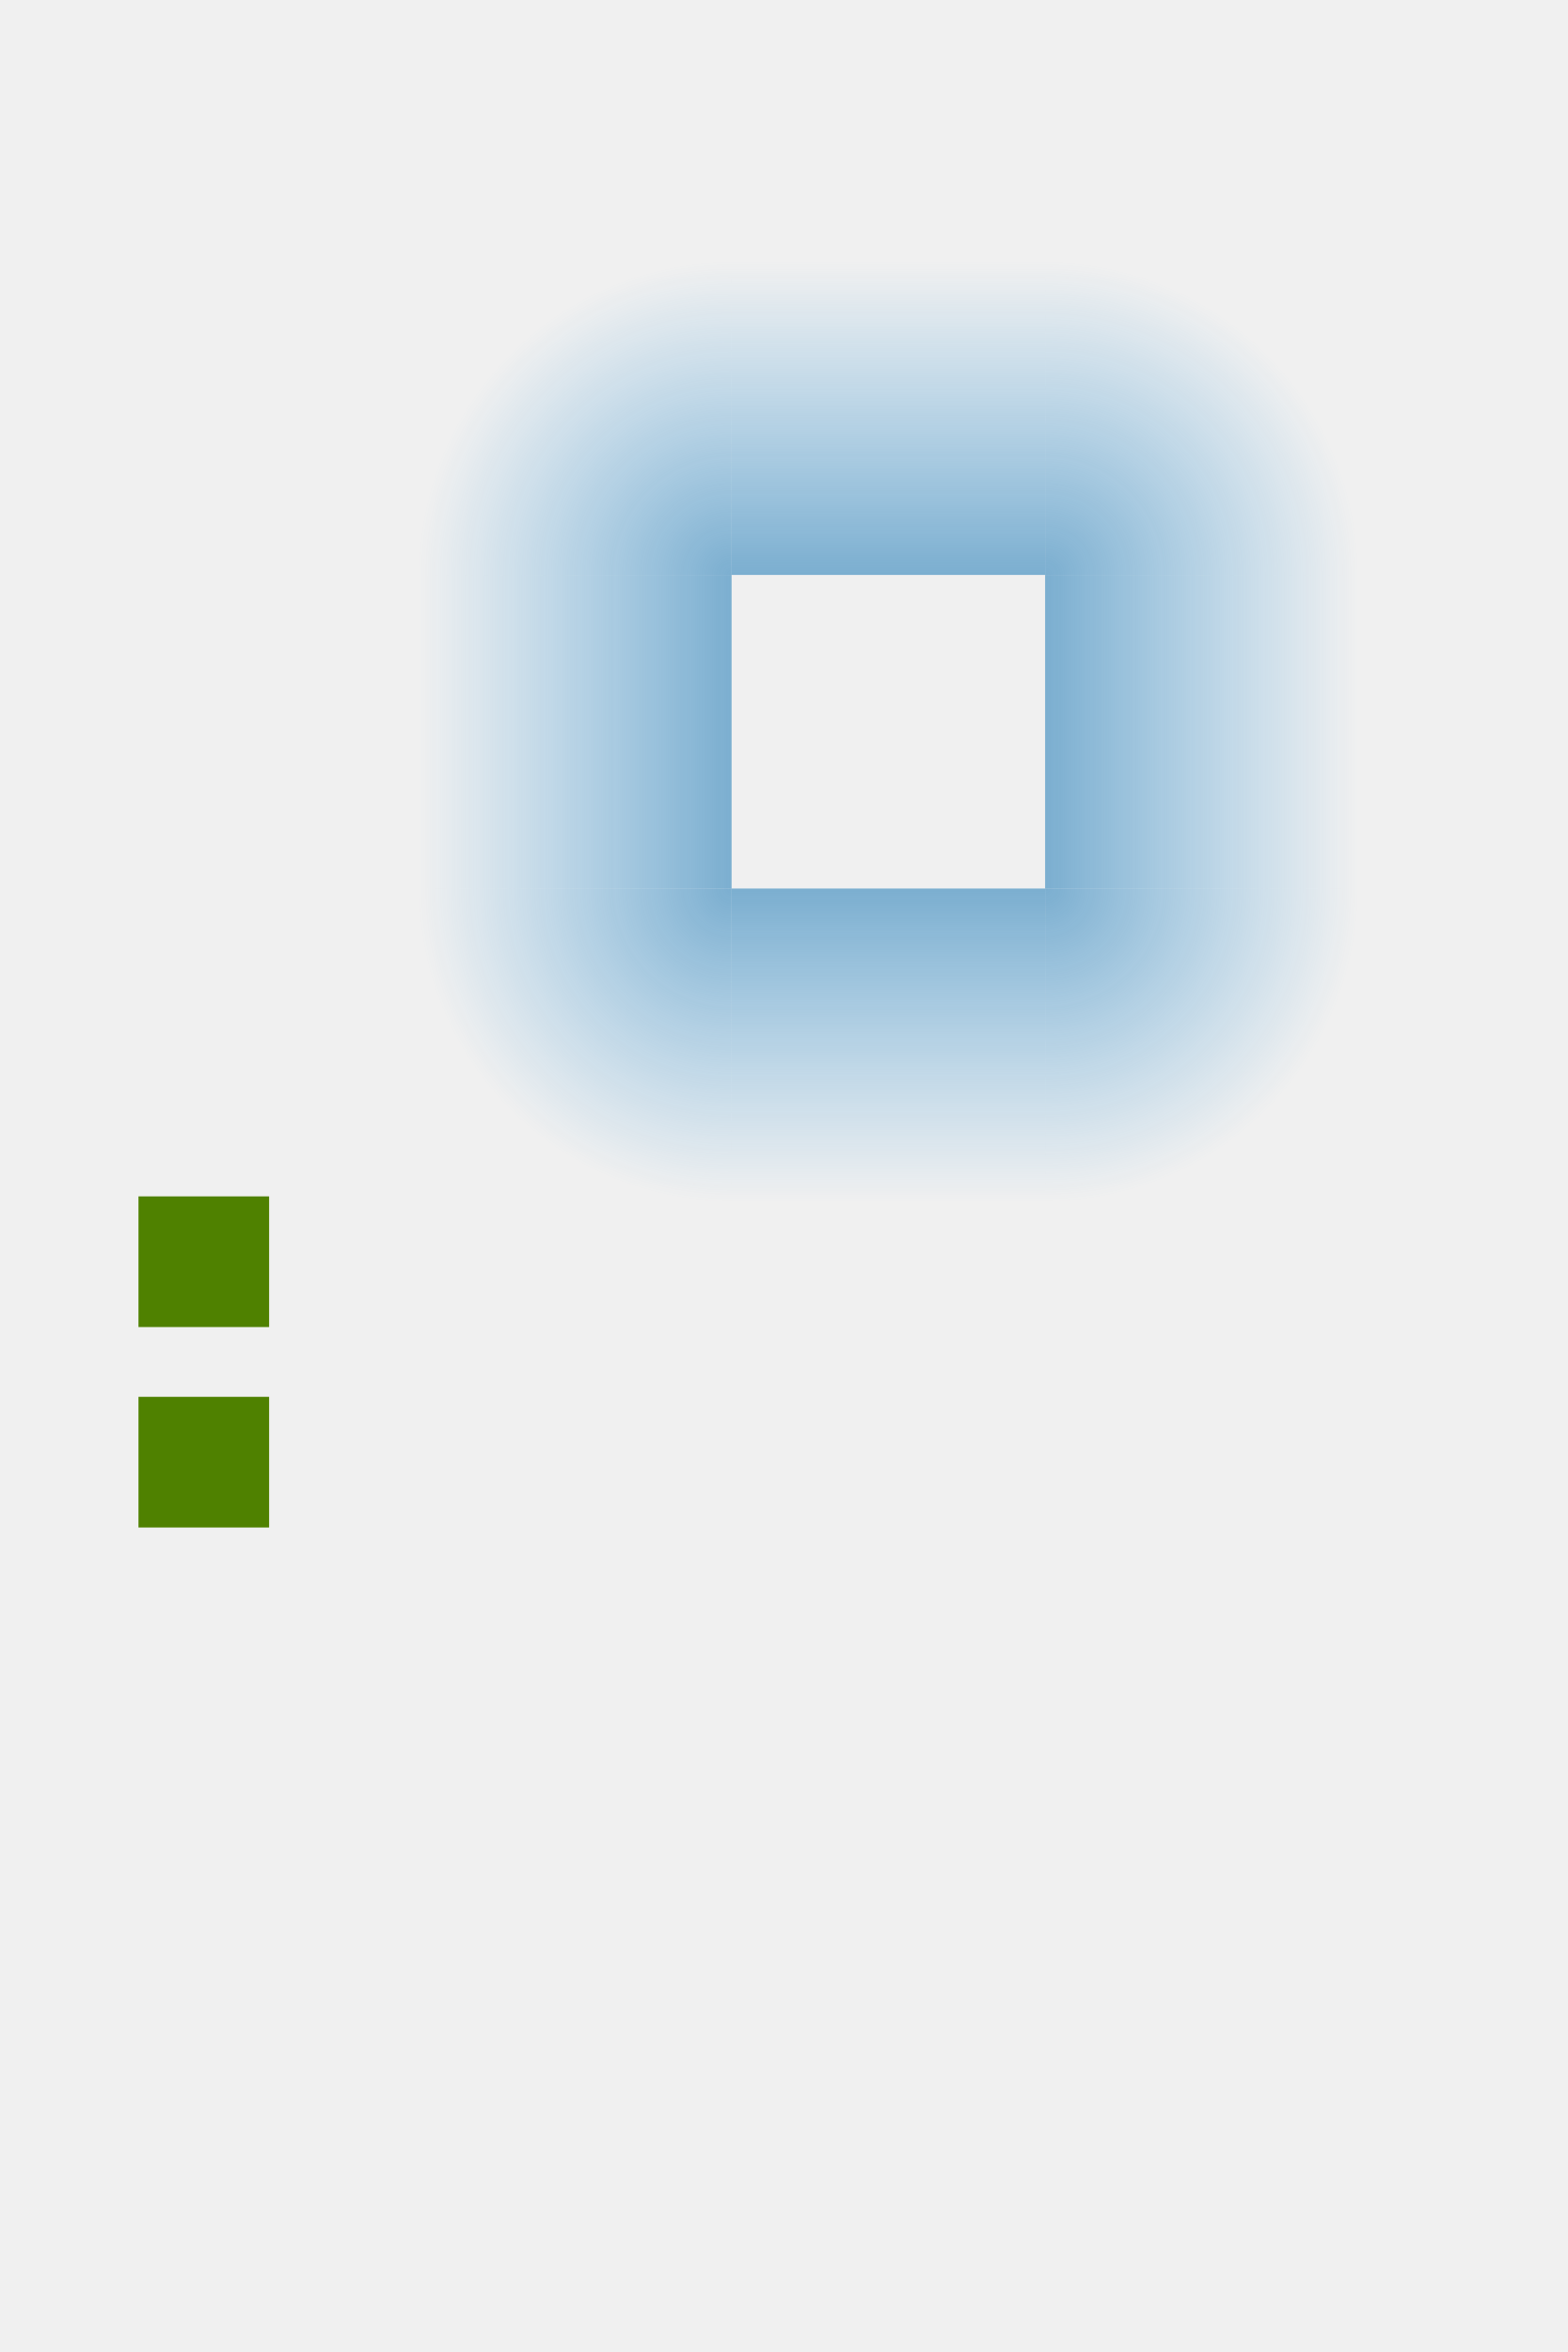
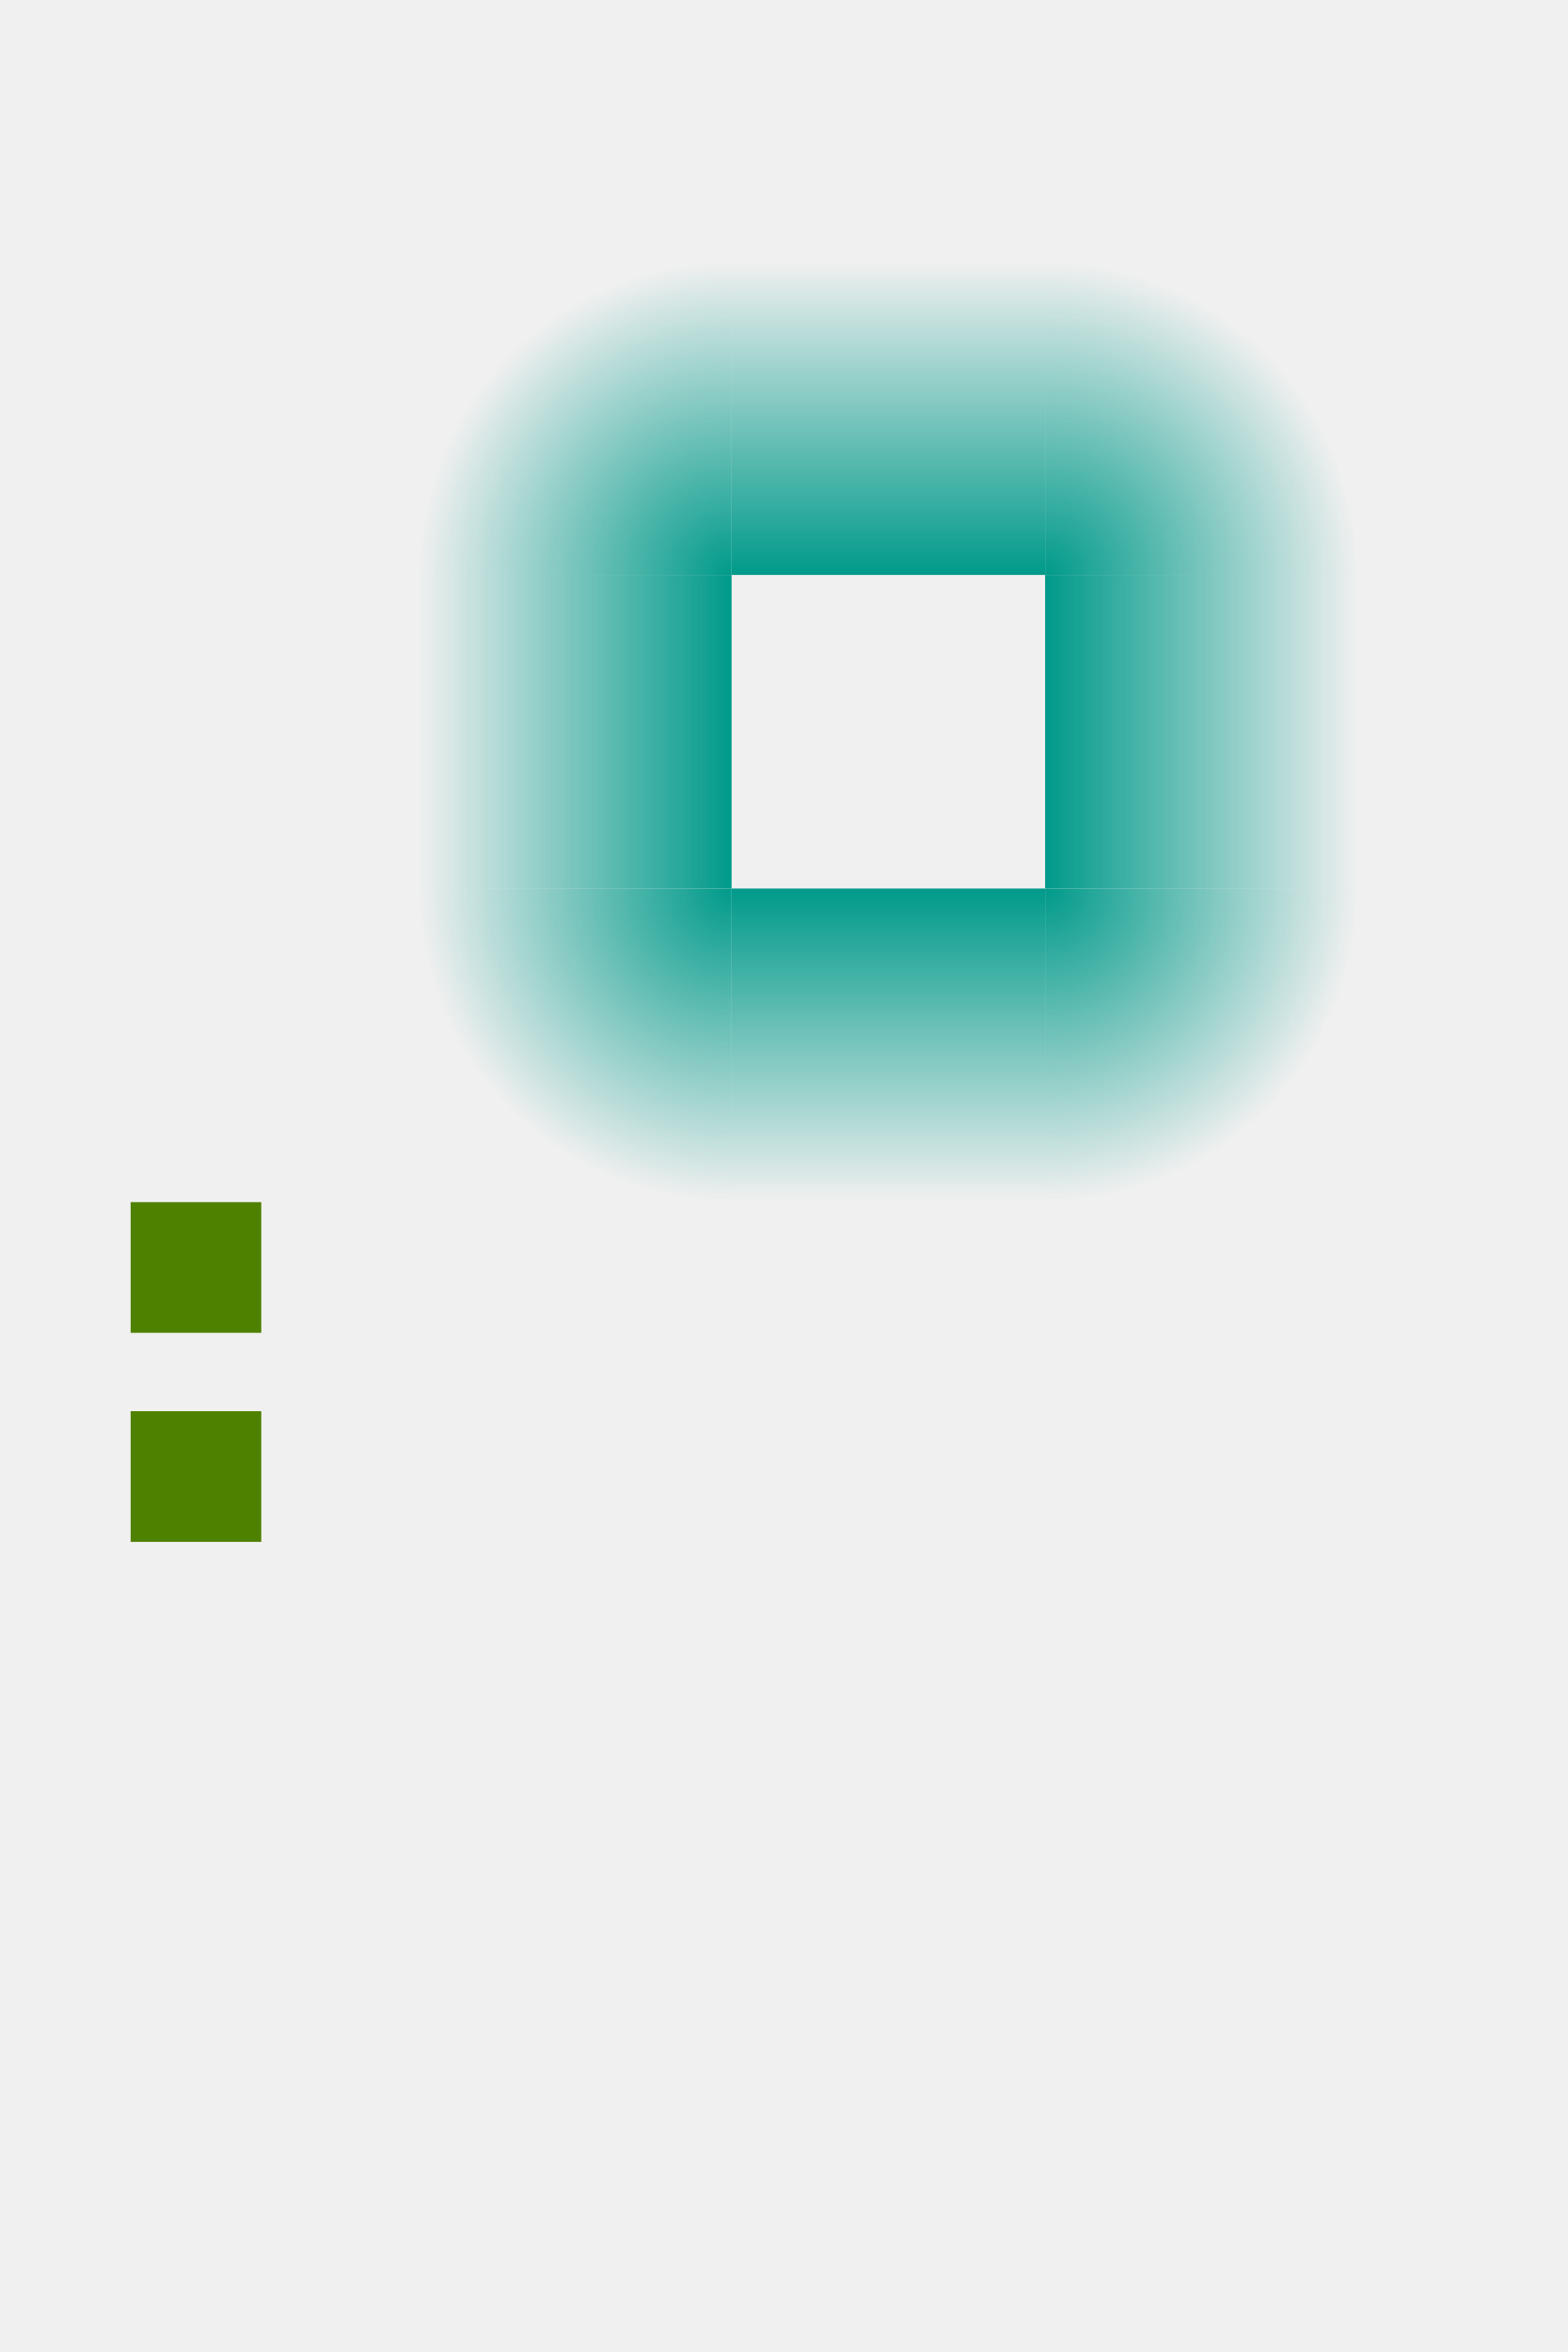
- <svg xmlns="http://www.w3.org/2000/svg" xmlns:xlink="http://www.w3.org/1999/xlink" id="svg2" width="60" height="90" version="1">
-   <defs id="defs5">
-     <linearGradient id="linearGradient3771">
-       <stop id="stop3773" offset="0" style="stop-color:#2980b9;stop-opacity:0.588" />
-       <stop id="stop3775" offset="1" style="stop-color:#3498db;stop-opacity:0" />
+ <svg xmlns="http://www.w3.org/2000/svg" xmlns:xlink="http://www.w3.org/1999/xlink" width="60" height="90" version="1">
+   <defs>
+     <linearGradient id="linearGradient4206">
+       <stop style="stop-color:#009a8a" offset="0" />
+       <stop style="stop-color:#009a8a;stop-opacity:0" offset="1" />
    </linearGradient>
-     <radialGradient id="radialGradient3777" cx="37.919" cy="13.191" r="6" fx="37.919" fy="13.191" gradientTransform="matrix(2,0,0,2,-35.8372,-4.38105)" gradientUnits="userSpaceOnUse" xlink:href="#linearGradient3771" />
-     <radialGradient id="radialGradient3785" cx="37.919" cy="13.191" r="6" fx="37.919" fy="13.191" gradientTransform="matrix(2,0,0,2,-97.8372,1.61895)" gradientUnits="userSpaceOnUse" xlink:href="#linearGradient3771" />
-     <linearGradient id="linearGradient3795" x1="62" x2="62" y1="20" y2="8" gradientTransform="translate(-26,2)" gradientUnits="userSpaceOnUse" xlink:href="#linearGradient3771" />
-     <linearGradient id="linearGradient3799" x1="62" x2="62" y1="20" y2="8" gradientTransform="translate(-32,-60)" gradientUnits="userSpaceOnUse" xlink:href="#linearGradient3771" />
-     <radialGradient id="radialGradient3803" cx="37.919" cy="13.191" r="6" fx="37.919" fy="13.191" gradientTransform="matrix(2,0,0,2,-35.8372,-60.38105)" gradientUnits="userSpaceOnUse" xlink:href="#linearGradient3771" />
-     <linearGradient id="linearGradient3807" x1="62" x2="62" y1="20" y2="8" gradientTransform="translate(-94,-54)" gradientUnits="userSpaceOnUse" xlink:href="#linearGradient3771" />
-     <linearGradient id="linearGradient3811" x1="62" x2="62" y1="20" y2="8" gradientTransform="translate(-32,8)" gradientUnits="userSpaceOnUse" xlink:href="#linearGradient3771" />
-     <radialGradient id="radialGradient3815" cx="37.919" cy="13.191" r="6" fx="37.919" fy="13.191" gradientTransform="matrix(2,0,0,2,-41.8372,1.61895)" gradientUnits="userSpaceOnUse" xlink:href="#linearGradient3771" />
+     <linearGradient id="linearGradient4152" x1="33" x2="33" y1="22" y2="10" gradientUnits="userSpaceOnUse" xlink:href="#linearGradient4206" />
+     <linearGradient id="linearGradient4178" x1="28" x2="28" y1="28" y2="16" gradientUnits="userSpaceOnUse" xlink:href="#linearGradient4206" />
+     <linearGradient id="linearGradient4186" x1="28" x2="28" y1="-40" y2="-52" gradientUnits="userSpaceOnUse" xlink:href="#linearGradient4206" />
+     <linearGradient id="linearGradient4194" x1="-34" x2="-34" y1="-34" y2="-46" gradientUnits="userSpaceOnUse" xlink:href="#linearGradient4206" />
+     <radialGradient id="radialGradient4204" cx="40" cy="-34" r="6" fx="40" fy="-34" gradientTransform="matrix(2,0,0,2,-40,34)" gradientUnits="userSpaceOnUse" xlink:href="#linearGradient4206" />
+     <radialGradient id="radialGradient4212" cx="34" cy="28" r="6" fx="34" fy="28" gradientTransform="matrix(2,0,0,2,-34,-28)" gradientUnits="userSpaceOnUse" xlink:href="#linearGradient4206" />
+     <radialGradient id="radialGradient4214" cx="40" cy="22" r="6" fx="40" fy="22" gradientTransform="matrix(2,0,0,2,-40,-22)" gradientUnits="userSpaceOnUse" xlink:href="#linearGradient4206" />
+     <radialGradient id="radialGradient4216" cx="-22" cy="28" r="6" fx="-22" fy="28" gradientTransform="matrix(2,0,0,2,22,-28)" gradientUnits="userSpaceOnUse" xlink:href="#linearGradient4206" />
  </defs>
-   <rect id="hint-glow-radius" width="5" height="5" x="5.3" y="45.78" style="opacity:1;fill:#4f8100;fill-opacity:1;fill-rule:nonzero;stroke:none;stroke-width:6.7;stroke-linecap:round;stroke-linejoin:round;stroke-miterlimit:4;stroke-dasharray:none;stroke-dashoffset:0;stroke-opacity:1" />
-   <rect id="hint-stretch-borders" width="5" height="5" x="5.3" y="53.45" style="opacity:1;fill:#4f8100;fill-opacity:1;fill-rule:nonzero;stroke:none;stroke-width:6.7;stroke-linecap:round;stroke-linejoin:round;stroke-miterlimit:4;stroke-dasharray:none;stroke-dashoffset:0;stroke-opacity:1" />
-   <rect id="center" width="12.01" height="12.01" x="14.02" y="20.11" style="opacity:0;fill:#ffffff;fill-opacity:1;fill-rule:nonzero;stroke:none;stroke-width:6.7;stroke-linecap:round;stroke-linejoin:round;stroke-miterlimit:4;stroke-dasharray:none;stroke-dashoffset:0;stroke-opacity:1" />
-   <rect id="topright" width="12" height="12" x="40" y="10" style="fill:url(#radialGradient3777);fill-opacity:1" />
-   <rect id="topleft" width="12" height="12" x="-22" y="16" transform="matrix(0,-1,1,0,0,0)" style="fill:url(#radialGradient3785);fill-opacity:1" />
-   <rect id="top" width="12" height="12" x="28" y="10" style="fill:url(#linearGradient3795);fill-opacity:1" />
-   <rect id="right" width="12" height="12" x="22" y="-52" transform="matrix(0,1,-1,0,0,0)" style="fill:url(#linearGradient3799);fill-opacity:1" />
-   <rect id="bottomright" width="12" height="12" x="40" y="-46" transform="scale(1,-1)" style="fill:url(#radialGradient3803);fill-opacity:1" />
-   <rect id="bottom" width="12" height="12" x="-40" y="-46" transform="scale(-1,-1)" style="fill:url(#linearGradient3807);fill-opacity:1" />
-   <rect id="left" width="12" height="12" x="22" y="16" transform="matrix(0,1,1,0,0,0)" style="fill:url(#linearGradient3811);fill-opacity:1" />
-   <rect id="bottomleft" width="12" height="12" x="34" y="16" transform="matrix(0,1,1,0,0,0)" style="fill:url(#radialGradient3815);fill-opacity:1" />
+   <rect id="hint-glow-radius" style="fill:#4f8100" width="5" height="5" x="5" y="46" />
+   <rect id="hint-stretch-borders" style="fill:#4f8100" width="5" height="5" x="5" y="54" />
+   <rect id="center" style="opacity:0;fill:#ffffff" width="12.01" height="12.01" x="14.02" y="20.11" />
+   <path id="topright" style="fill:url(#radialGradient4214)" d="m 40,10 c 0,0 12,0 12,12 l -12,0 z" />
+   <path id="topleft" style="fill:url(#radialGradient4216)" transform="matrix(0,-1,1,0,0,0)" d="m -22,16 c 12,0 12,12 12,12 l -12,0 z" />
+   <rect id="top" style="fill:url(#linearGradient4152)" width="12" height="12" x="28" y="10" />
+   <rect id="right" style="fill:url(#linearGradient4186)" width="12" height="12" x="22" y="-52" transform="matrix(0,1,-1,0,0,0)" />
+   <path id="bottomright" style="fill:url(#radialGradient4204)" transform="scale(1,-1)" d="m 40,-46 c 0,0 12,0 12,12 l -12,0 z" />
+   <rect id="bottom" style="fill:url(#linearGradient4194)" width="12" height="12" x="-40" y="-46" transform="scale(-1,-1)" />
+   <rect id="left" style="fill:url(#linearGradient4178)" width="12" height="12" x="22" y="16" transform="matrix(0,1,1,0,0,0)" />
+   <path id="bottomleft" style="fill:url(#radialGradient4212)" transform="matrix(0,1,1,0,0,0)" d="m 34,16 c 12,0 12,12 12,12 l -12,0 z" />
</svg>
